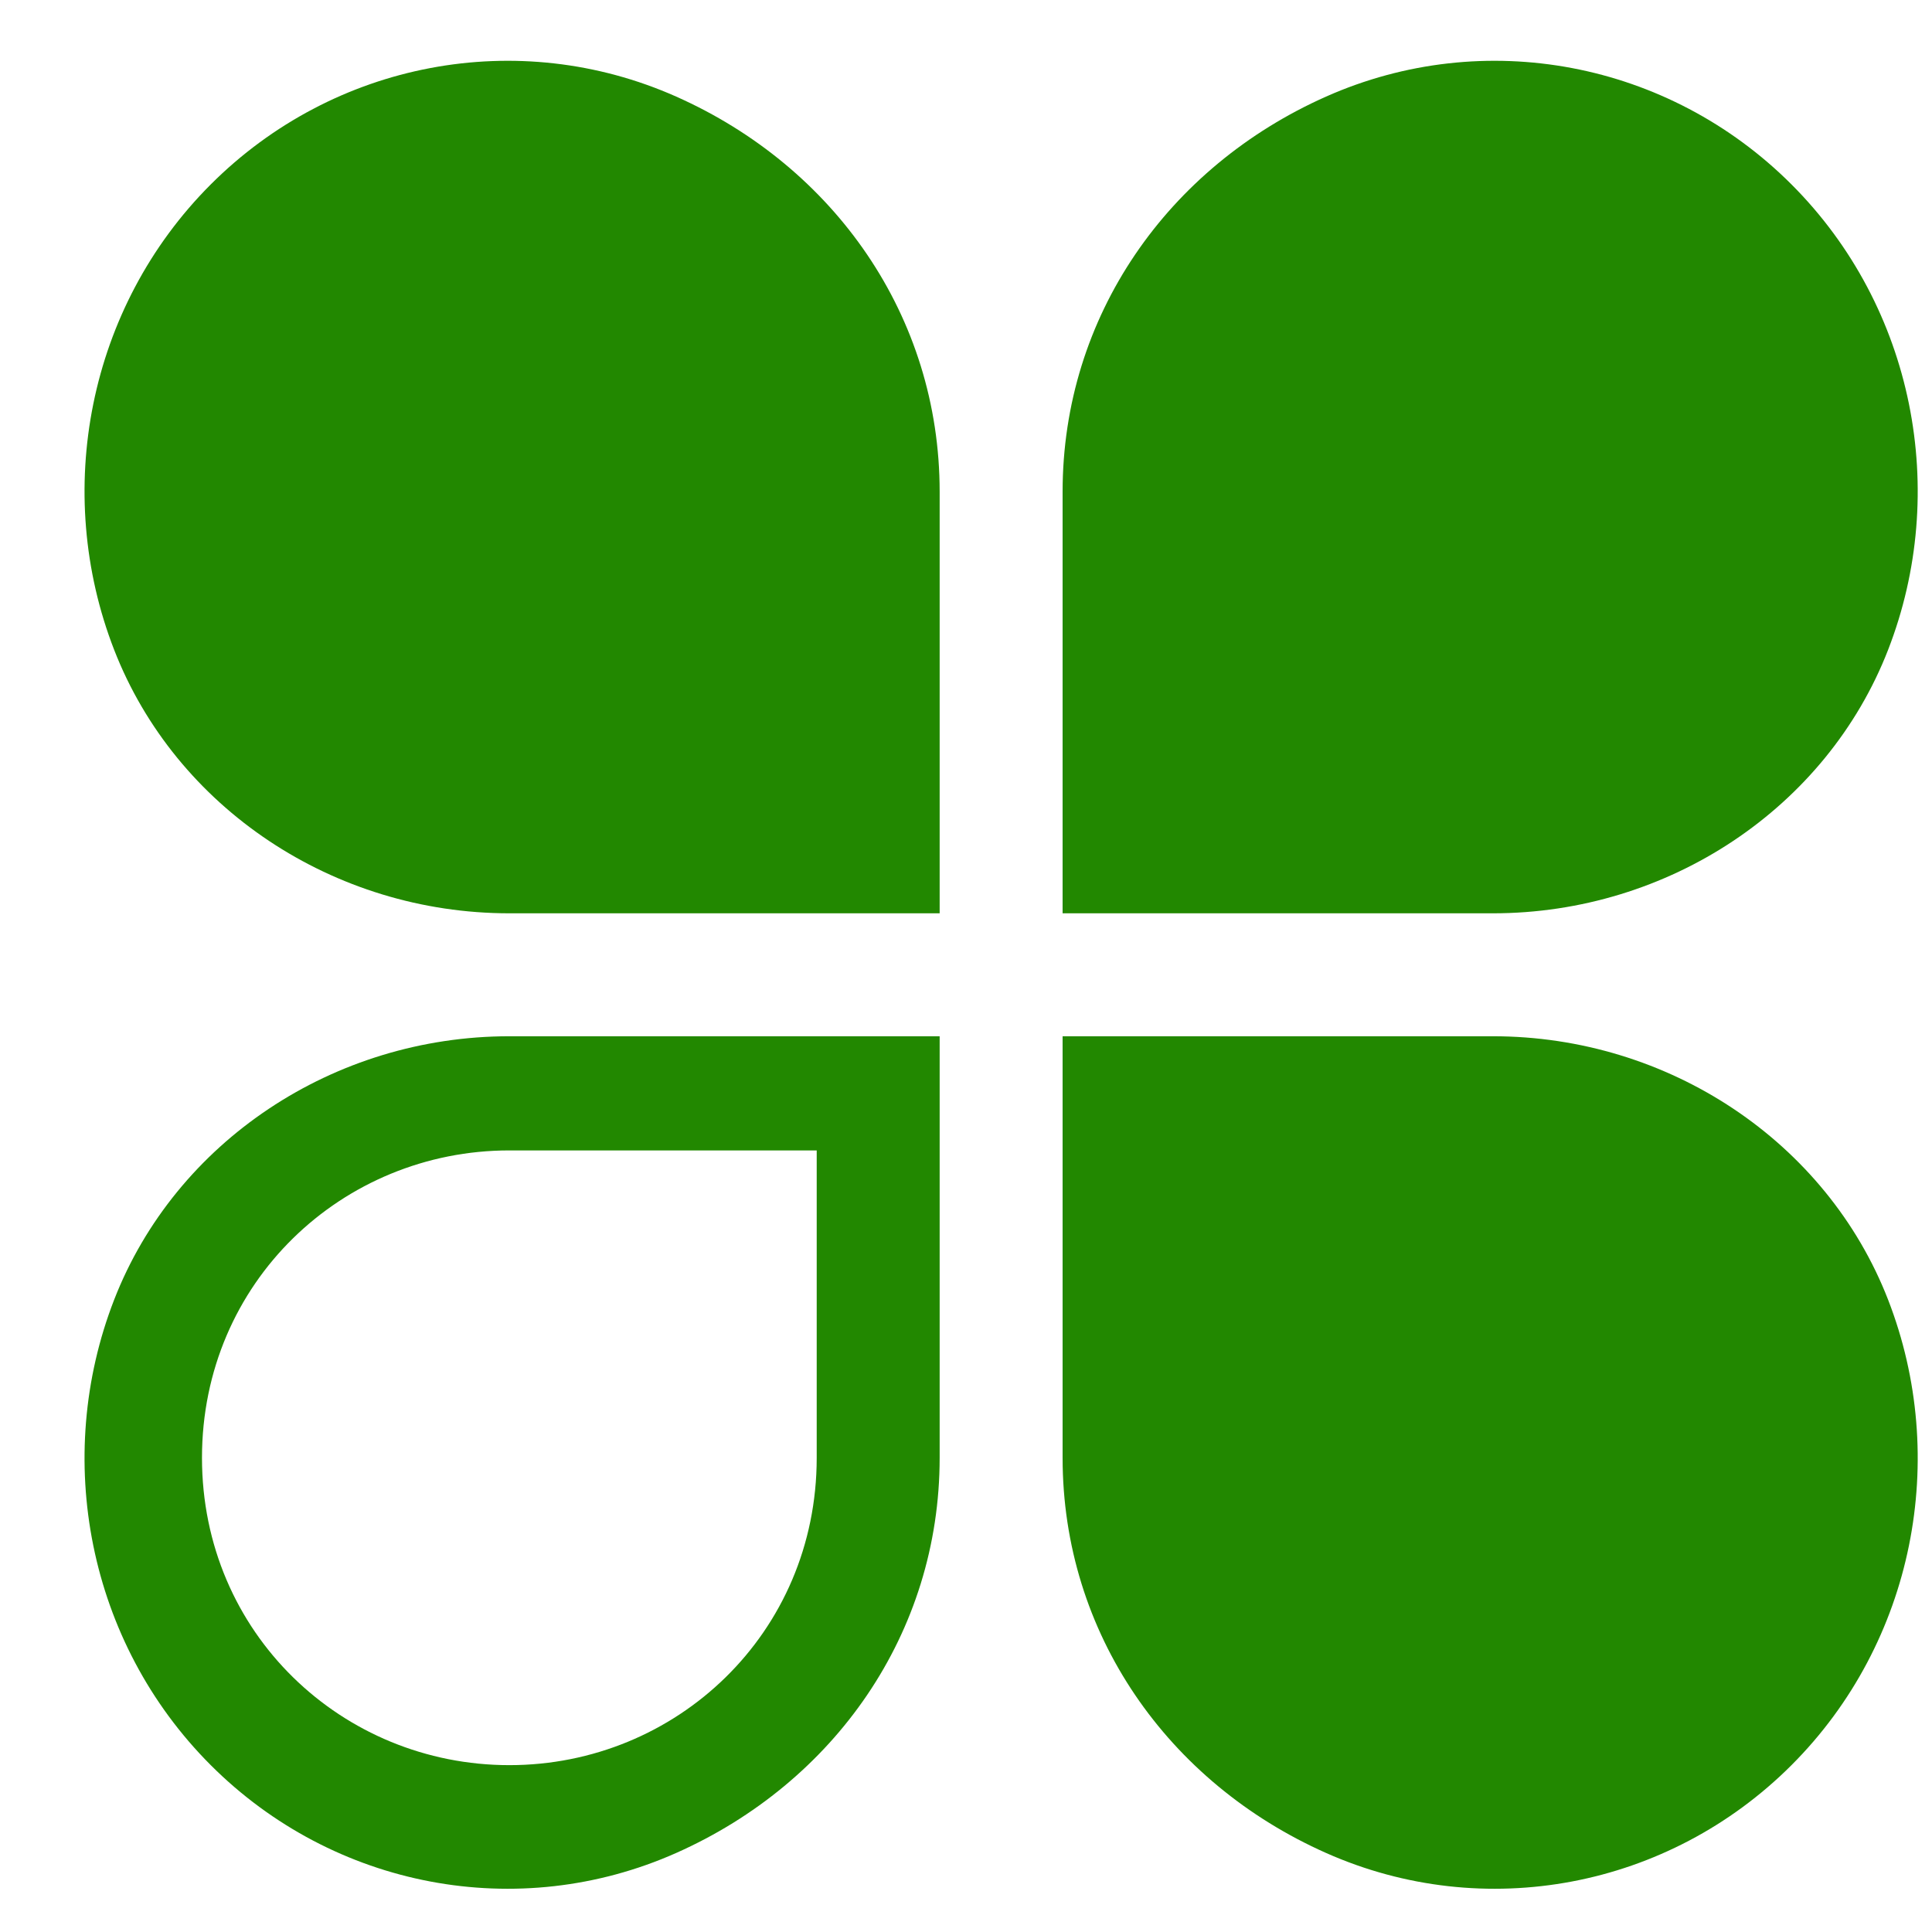
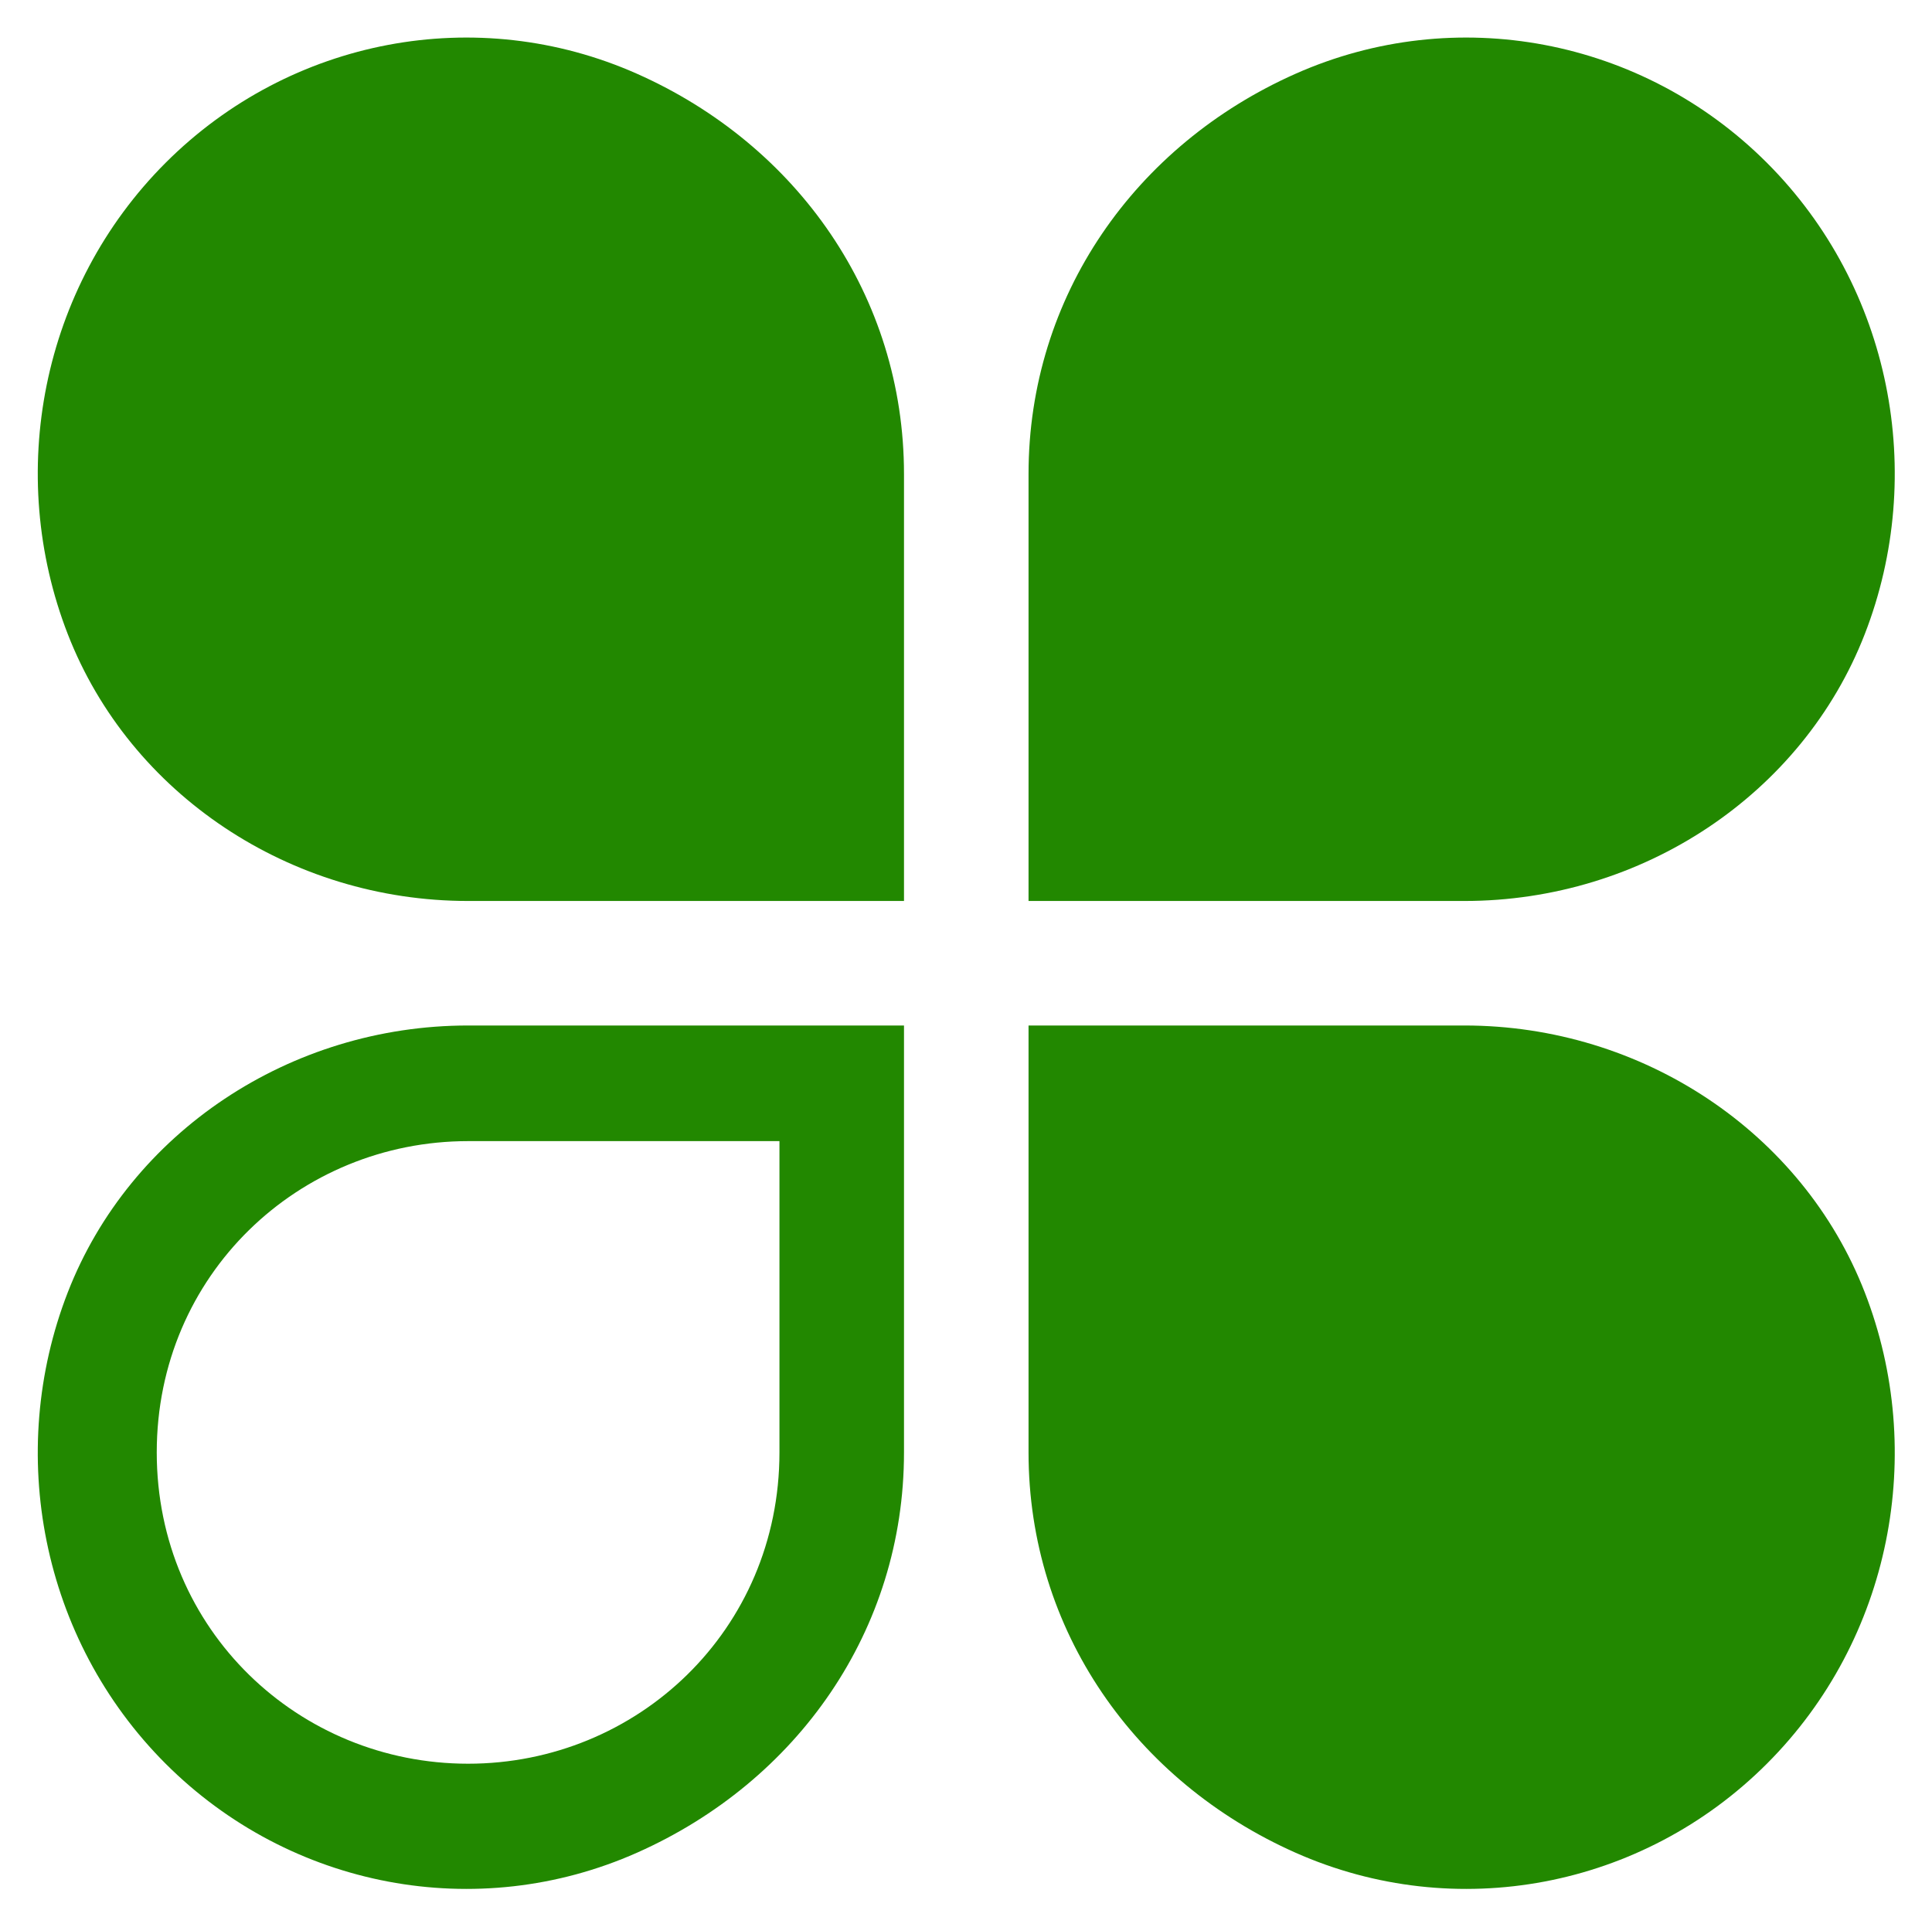
- <svg xmlns="http://www.w3.org/2000/svg" width="22" height="22" fill="none">
+ <svg xmlns="http://www.w3.org/2000/svg" fill="none" viewBox="0.538 0.270 21.718 21.664">
  <path d="M10.7 5.6c0-2-1.2-3.7-3-4.5-1.8-.8-3.9-.4-5.3 1S.6 5.6 1.3 7.4c.7 1.8 2.5 3 4.5 3h4.9V5.6zm1.4 0c0-2 1.2-3.7 3-4.5 1.8-.8 3.9-.4 5.3 1s1.8 3.5 1.1 5.3c-.7 1.8-2.5 3-4.5 3h-4.9V5.6zm0 11c0 2 1.2 3.7 3 4.5 1.8.8 3.9.4 5.3-1s1.8-3.5 1.1-5.3c-.7-1.8-2.5-3-4.5-3h-4.9v4.8zm-6.3 3.5c1.9 0 3.5-1.5 3.5-3.5v-3.5H5.8c-1.9 0-3.5 1.5-3.5 3.5s1.6 3.5 3.5 3.5zm4.9-3.5c0 2-1.2 3.7-3 4.5-1.8.8-3.9.4-5.3-1s-1.8-3.5-1.1-5.3c.7-1.8 2.5-3 4.5-3h4.9v4.8z" fill="#280" />
</svg>
